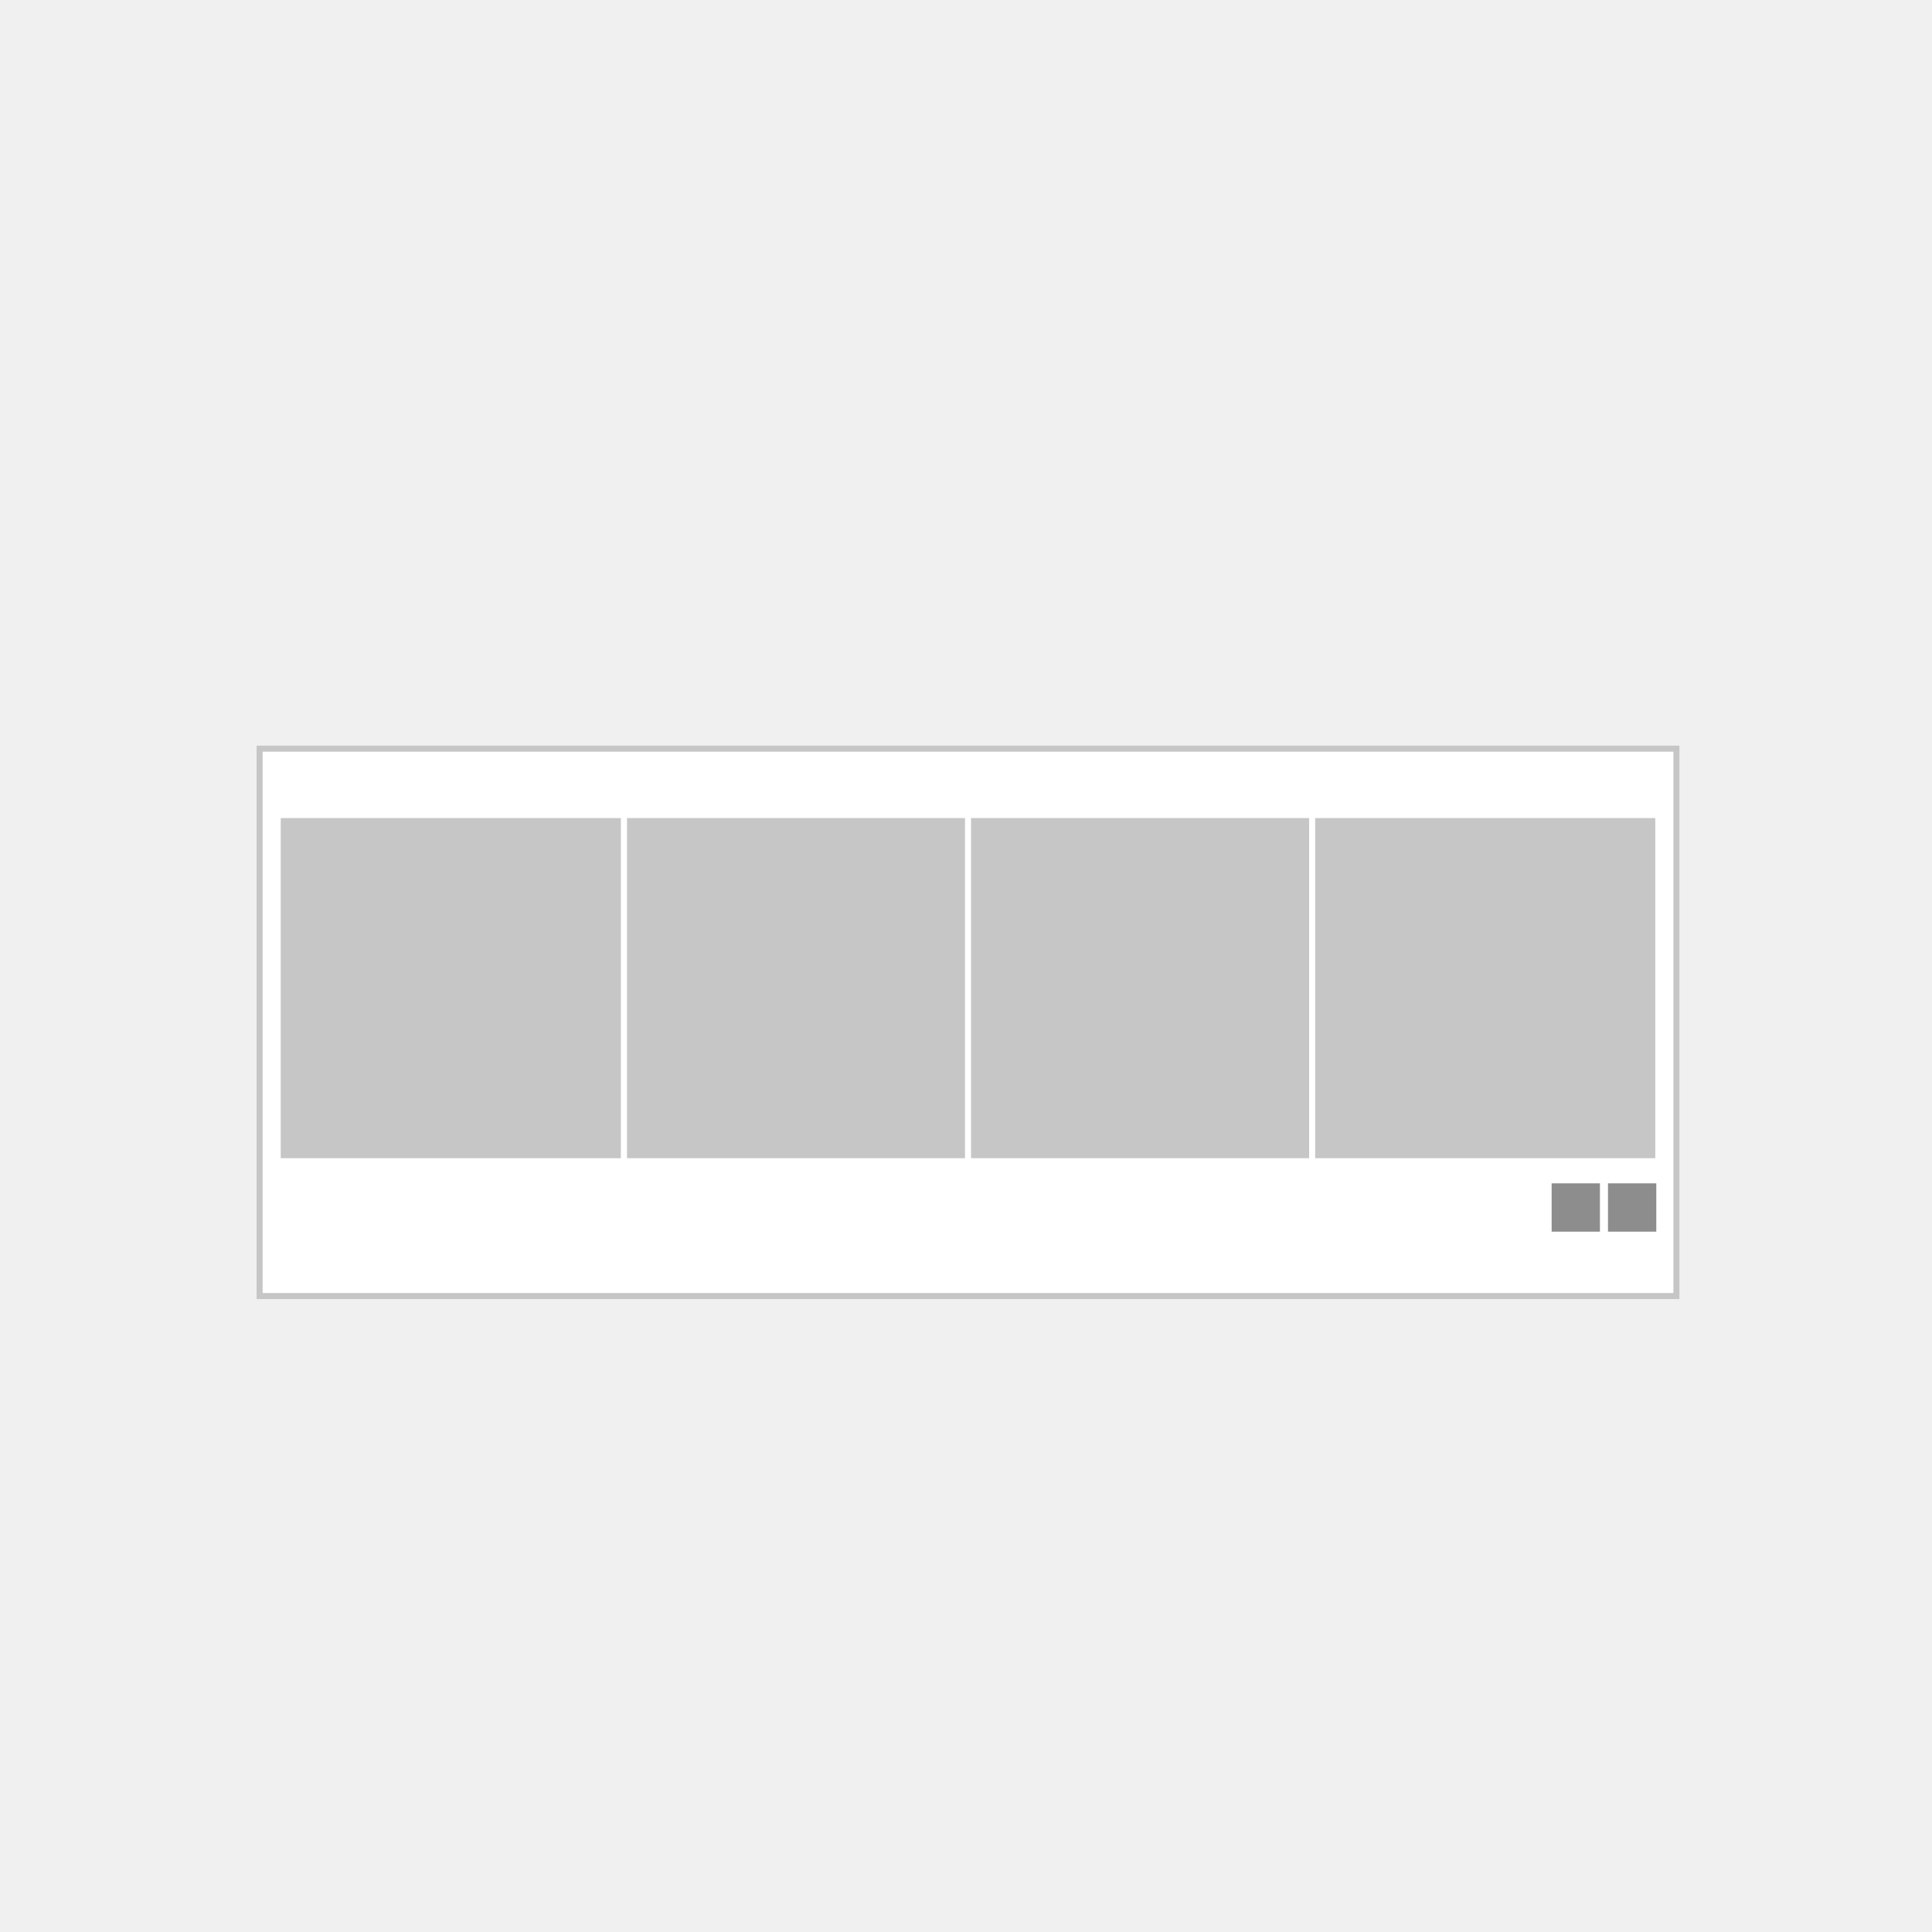
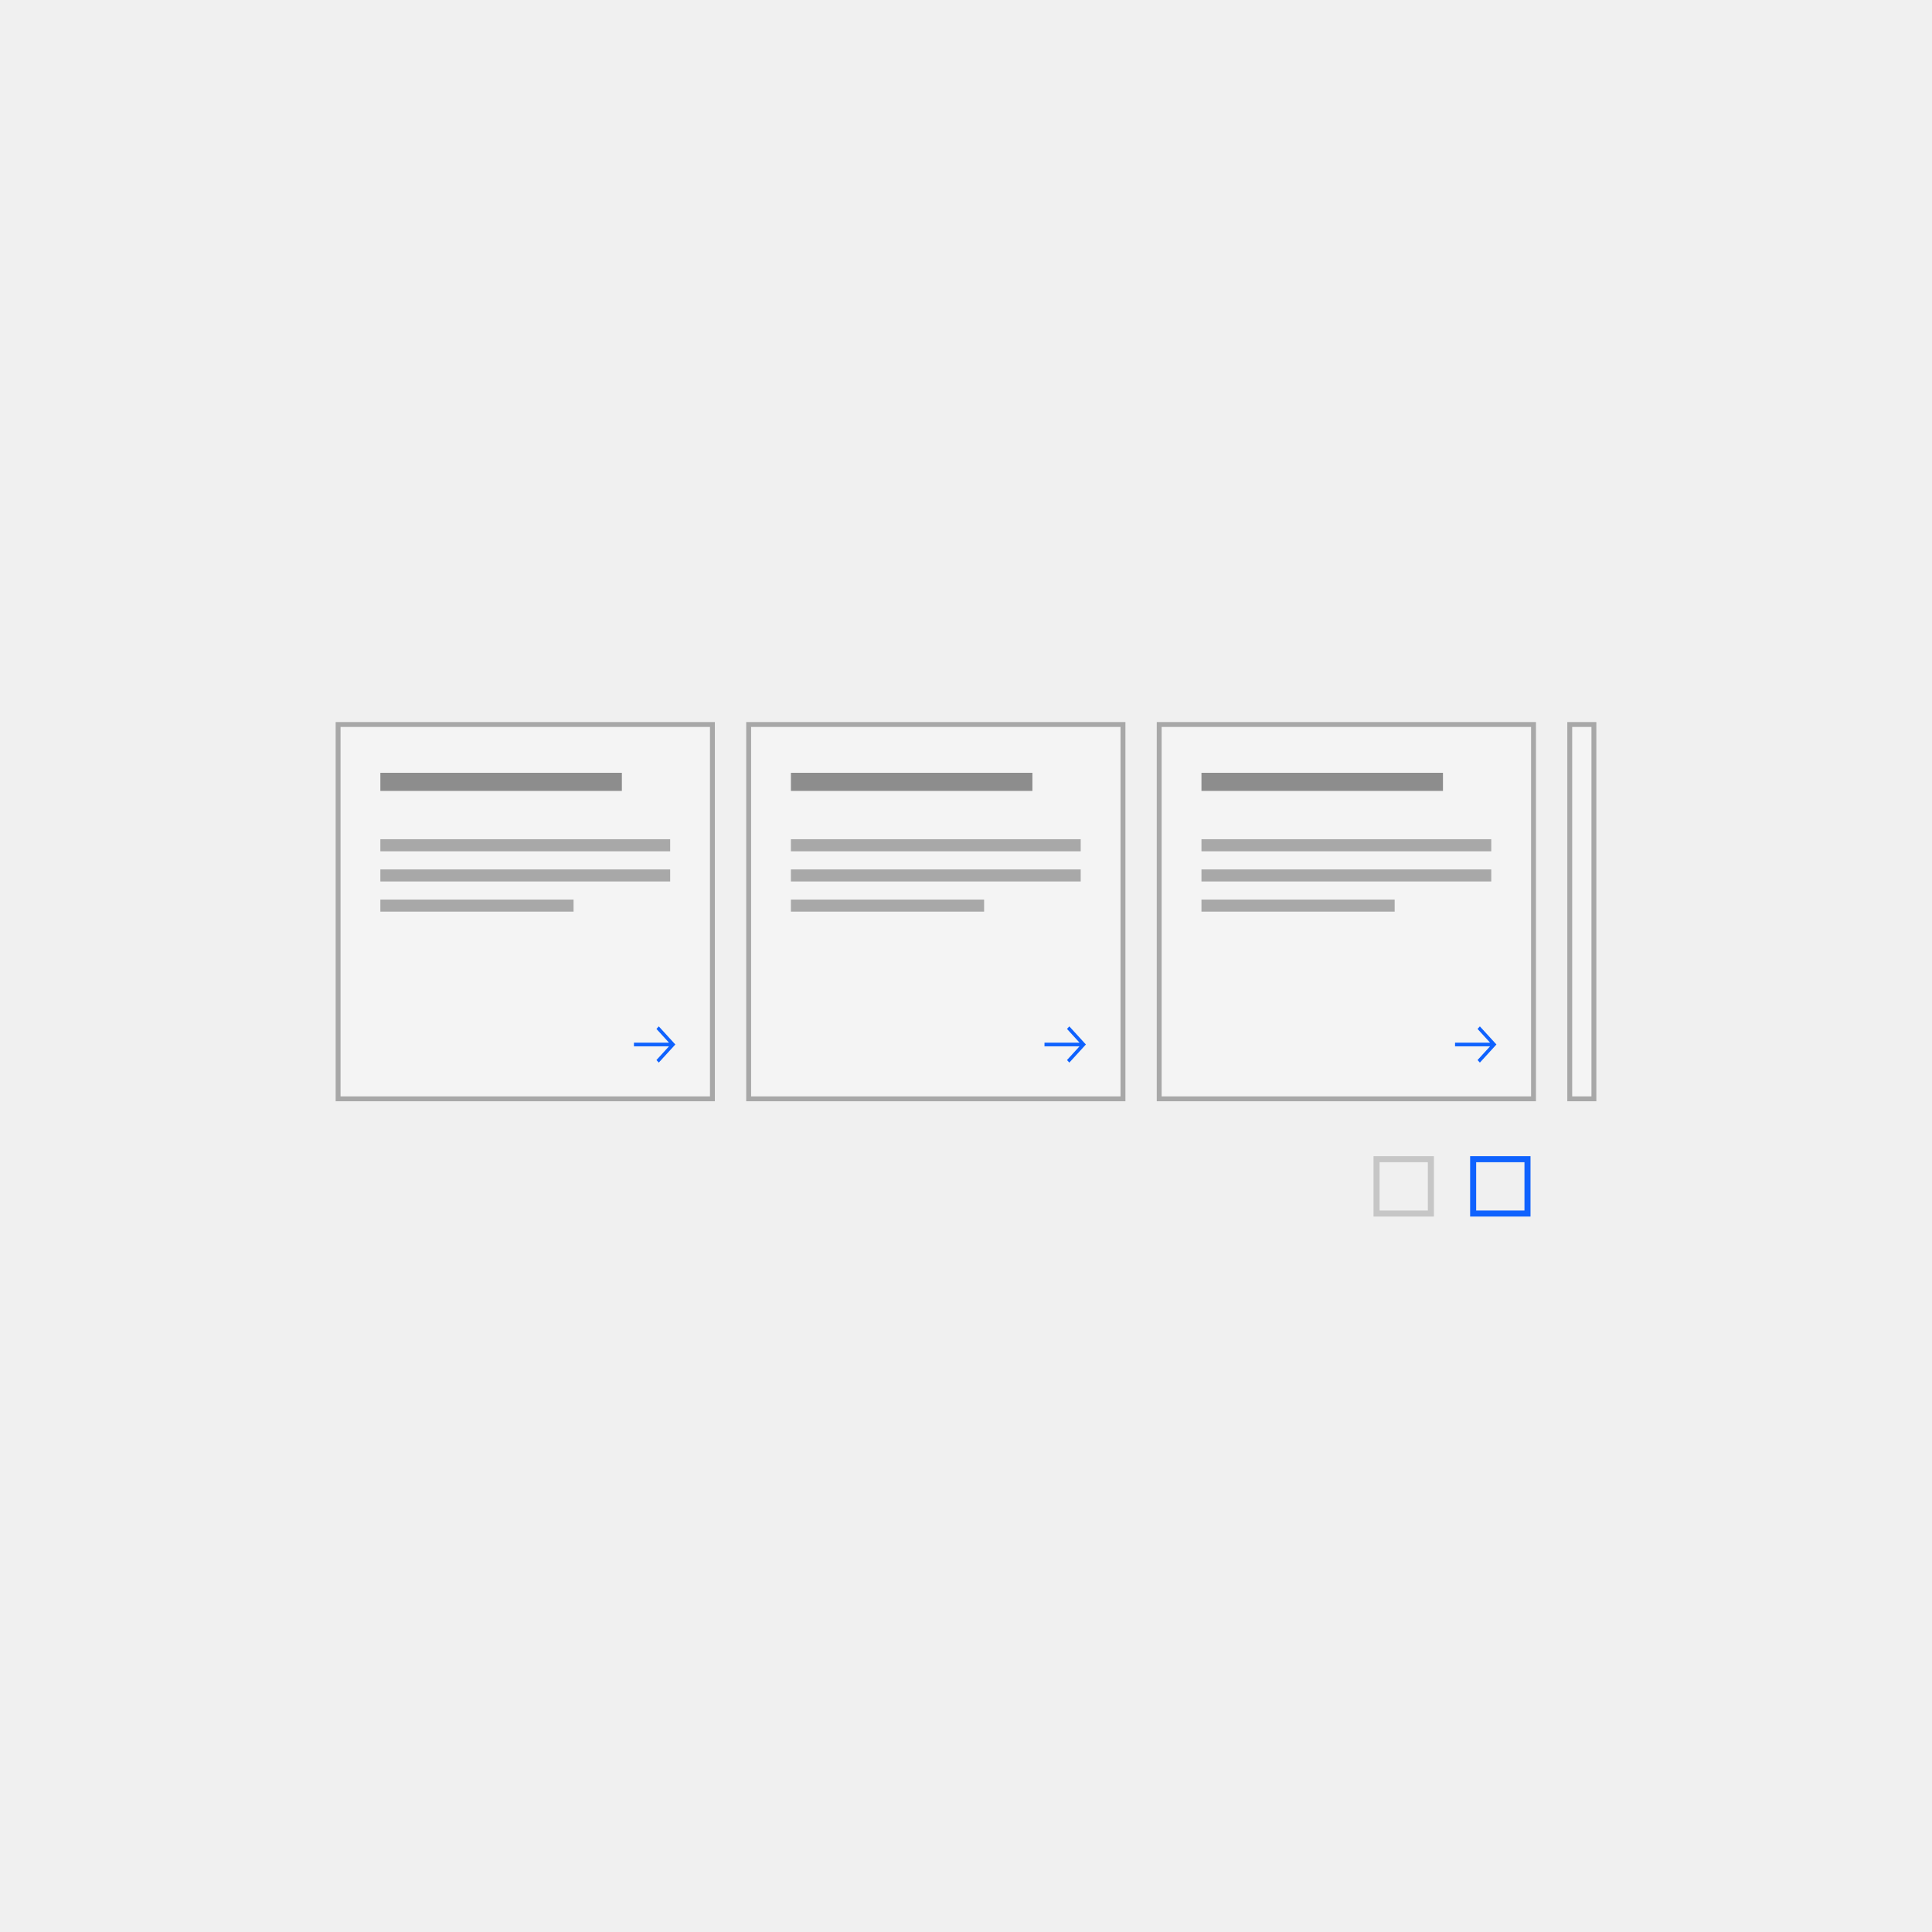
- <svg xmlns="http://www.w3.org/2000/svg" width="320px" height="320px" viewBox="0 0 320 320" version="1.1">
-   <g id="carousel" stroke="none" stroke-width="1" fill="none" fill-rule="evenodd">
-     <rect id="Rectangle-Copy-14" stroke="#C6C6C6" fill="#FFFFFF" x="43" y="124" width="234.667" height="90.667" />
-     <g id="Group-2" transform="translate(257, 196)" fill="#8D8D8D">
-       <rect id="Rectangle-Copy-3" x="9.333" y="3.55271368e-15" width="8" height="8" />
-       <rect id="Rectangle-Copy-4" x="1.42108547e-14" y="3.55271368e-15" width="8" height="8" />
-     </g>
-     <g id="Group" transform="translate(46, 135)" fill="#C6C6C6" stroke="#FFFFFF">
-       <rect id="Rectangle-Copy-21" x="57.333" y="-3.55271368e-15" width="57.333" height="57.333" />
-       <rect id="Rectangle-Copy-24" x="-1.45661261e-13" y="-3.55271368e-15" width="57.333" height="57.333" />
-       <rect id="Rectangle-Copy-22" x="114.333" y="-3.55271368e-15" width="57.333" height="57.333" />
-       <rect id="Rectangle-Copy-23" x="171.333" y="-3.55271368e-15" width="57.333" height="57.333" />
-     </g>
-   </g>
+ <svg xmlns="http://www.w3.org/2000/svg" width="320" height="320" viewBox="0 0 320 320" fill="none">
+   <rect x="244" y="192" width="9" height="9" stroke="#0F62FE" />
+   <rect x="228" y="192" width="9" height="9" stroke="#C6C6C6" />
+   <rect x="56" y="120" width="62" height="62" fill="#F4F4F4" stroke="#A8A8A8" stroke-width="0.81" />
+   <rect x="124" y="120" width="62" height="62" fill="#F4F4F4" stroke="#A8A8A8" stroke-width="0.81" />
+   <rect x="192" y="120" width="62" height="62" fill="#F4F4F4" stroke="#A8A8A8" stroke-width="0.81" />
+   <rect x="260" y="120" width="4" height="62" fill="#F4F4F4" stroke="#A8A8A8" stroke-width="0.81" />
+   <path fill-rule="evenodd" clip-rule="evenodd" d="M109.114 170L108.728 170.423L110.807 172.7H105V173.3H110.807L108.728 175.577L109.114 176L111.857 173L109.114 170V170Z" fill="#0F62FE" />
+   <path fill-rule="evenodd" clip-rule="evenodd" d="M177.114 170L176.728 170.423L178.807 172.7H173V173.3H178.807L176.728 175.577L177.114 176L179.857 173L177.114 170V170Z" fill="#0F62FE" />
+   <path fill-rule="evenodd" clip-rule="evenodd" d="M245.114 170L244.728 170.423L246.807 172.7H241V173.3H246.807L244.728 175.577L245.114 176L247.857 173L245.114 170V170Z" fill="#0F62FE" />
+   <rect x="63" y="139" width="48" height="2" fill="#A8A8A8" />
+   <rect x="131" y="139" width="48" height="2" fill="#A8A8A8" />
+   <rect x="199" y="139" width="48" height="2" fill="#A8A8A8" />
+   <rect x="63" y="149" width="32" height="2" fill="#A8A8A8" />
+   <rect x="131" y="149" width="32" height="2" fill="#A8A8A8" />
+   <rect x="199" y="149" width="32" height="2" fill="#A8A8A8" />
+   <rect x="63" y="144" width="48" height="2" fill="#A8A8A8" />
+   <rect x="131" y="144" width="48" height="2" fill="#A8A8A8" />
+   <rect x="199" y="144" width="48" height="2" fill="#A8A8A8" />
+   <rect x="63" y="128" width="40" height="3" fill="#8D8D8D" />
+   <rect x="131" y="128" width="40" height="3" fill="#8D8D8D" />
+   <rect x="199" y="128" width="40" height="3" fill="#8D8D8D" />
</svg>
